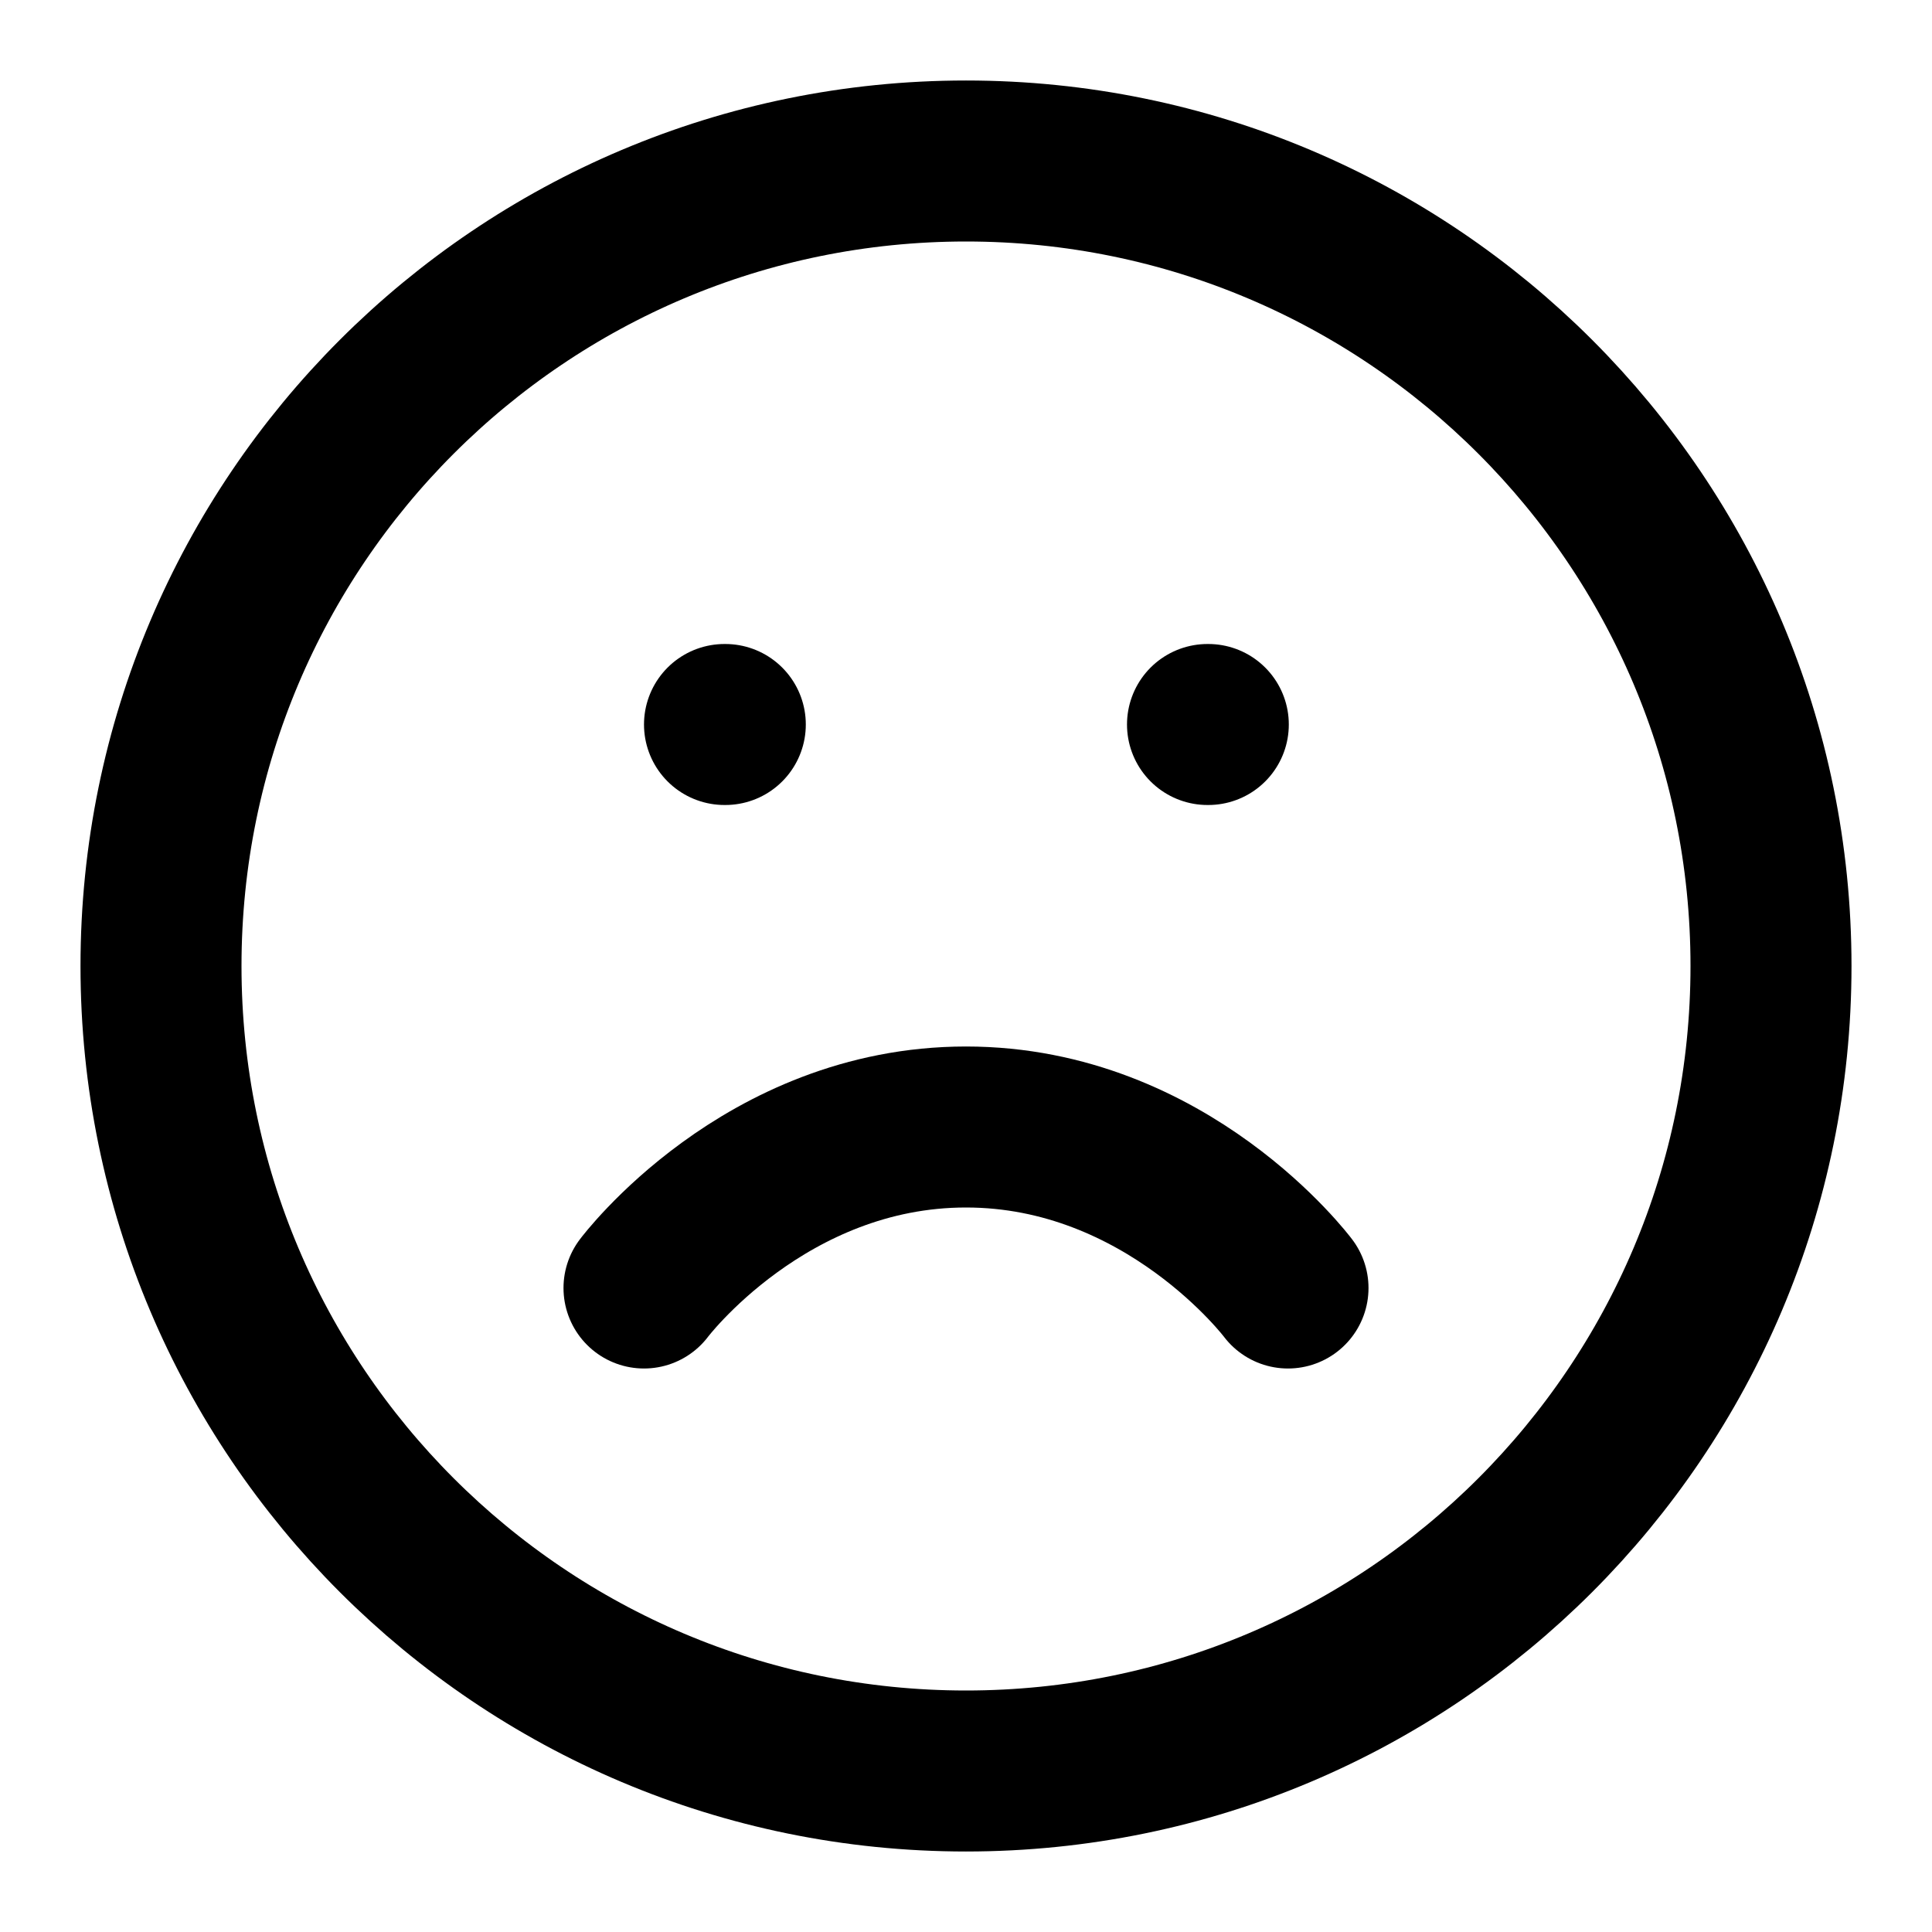
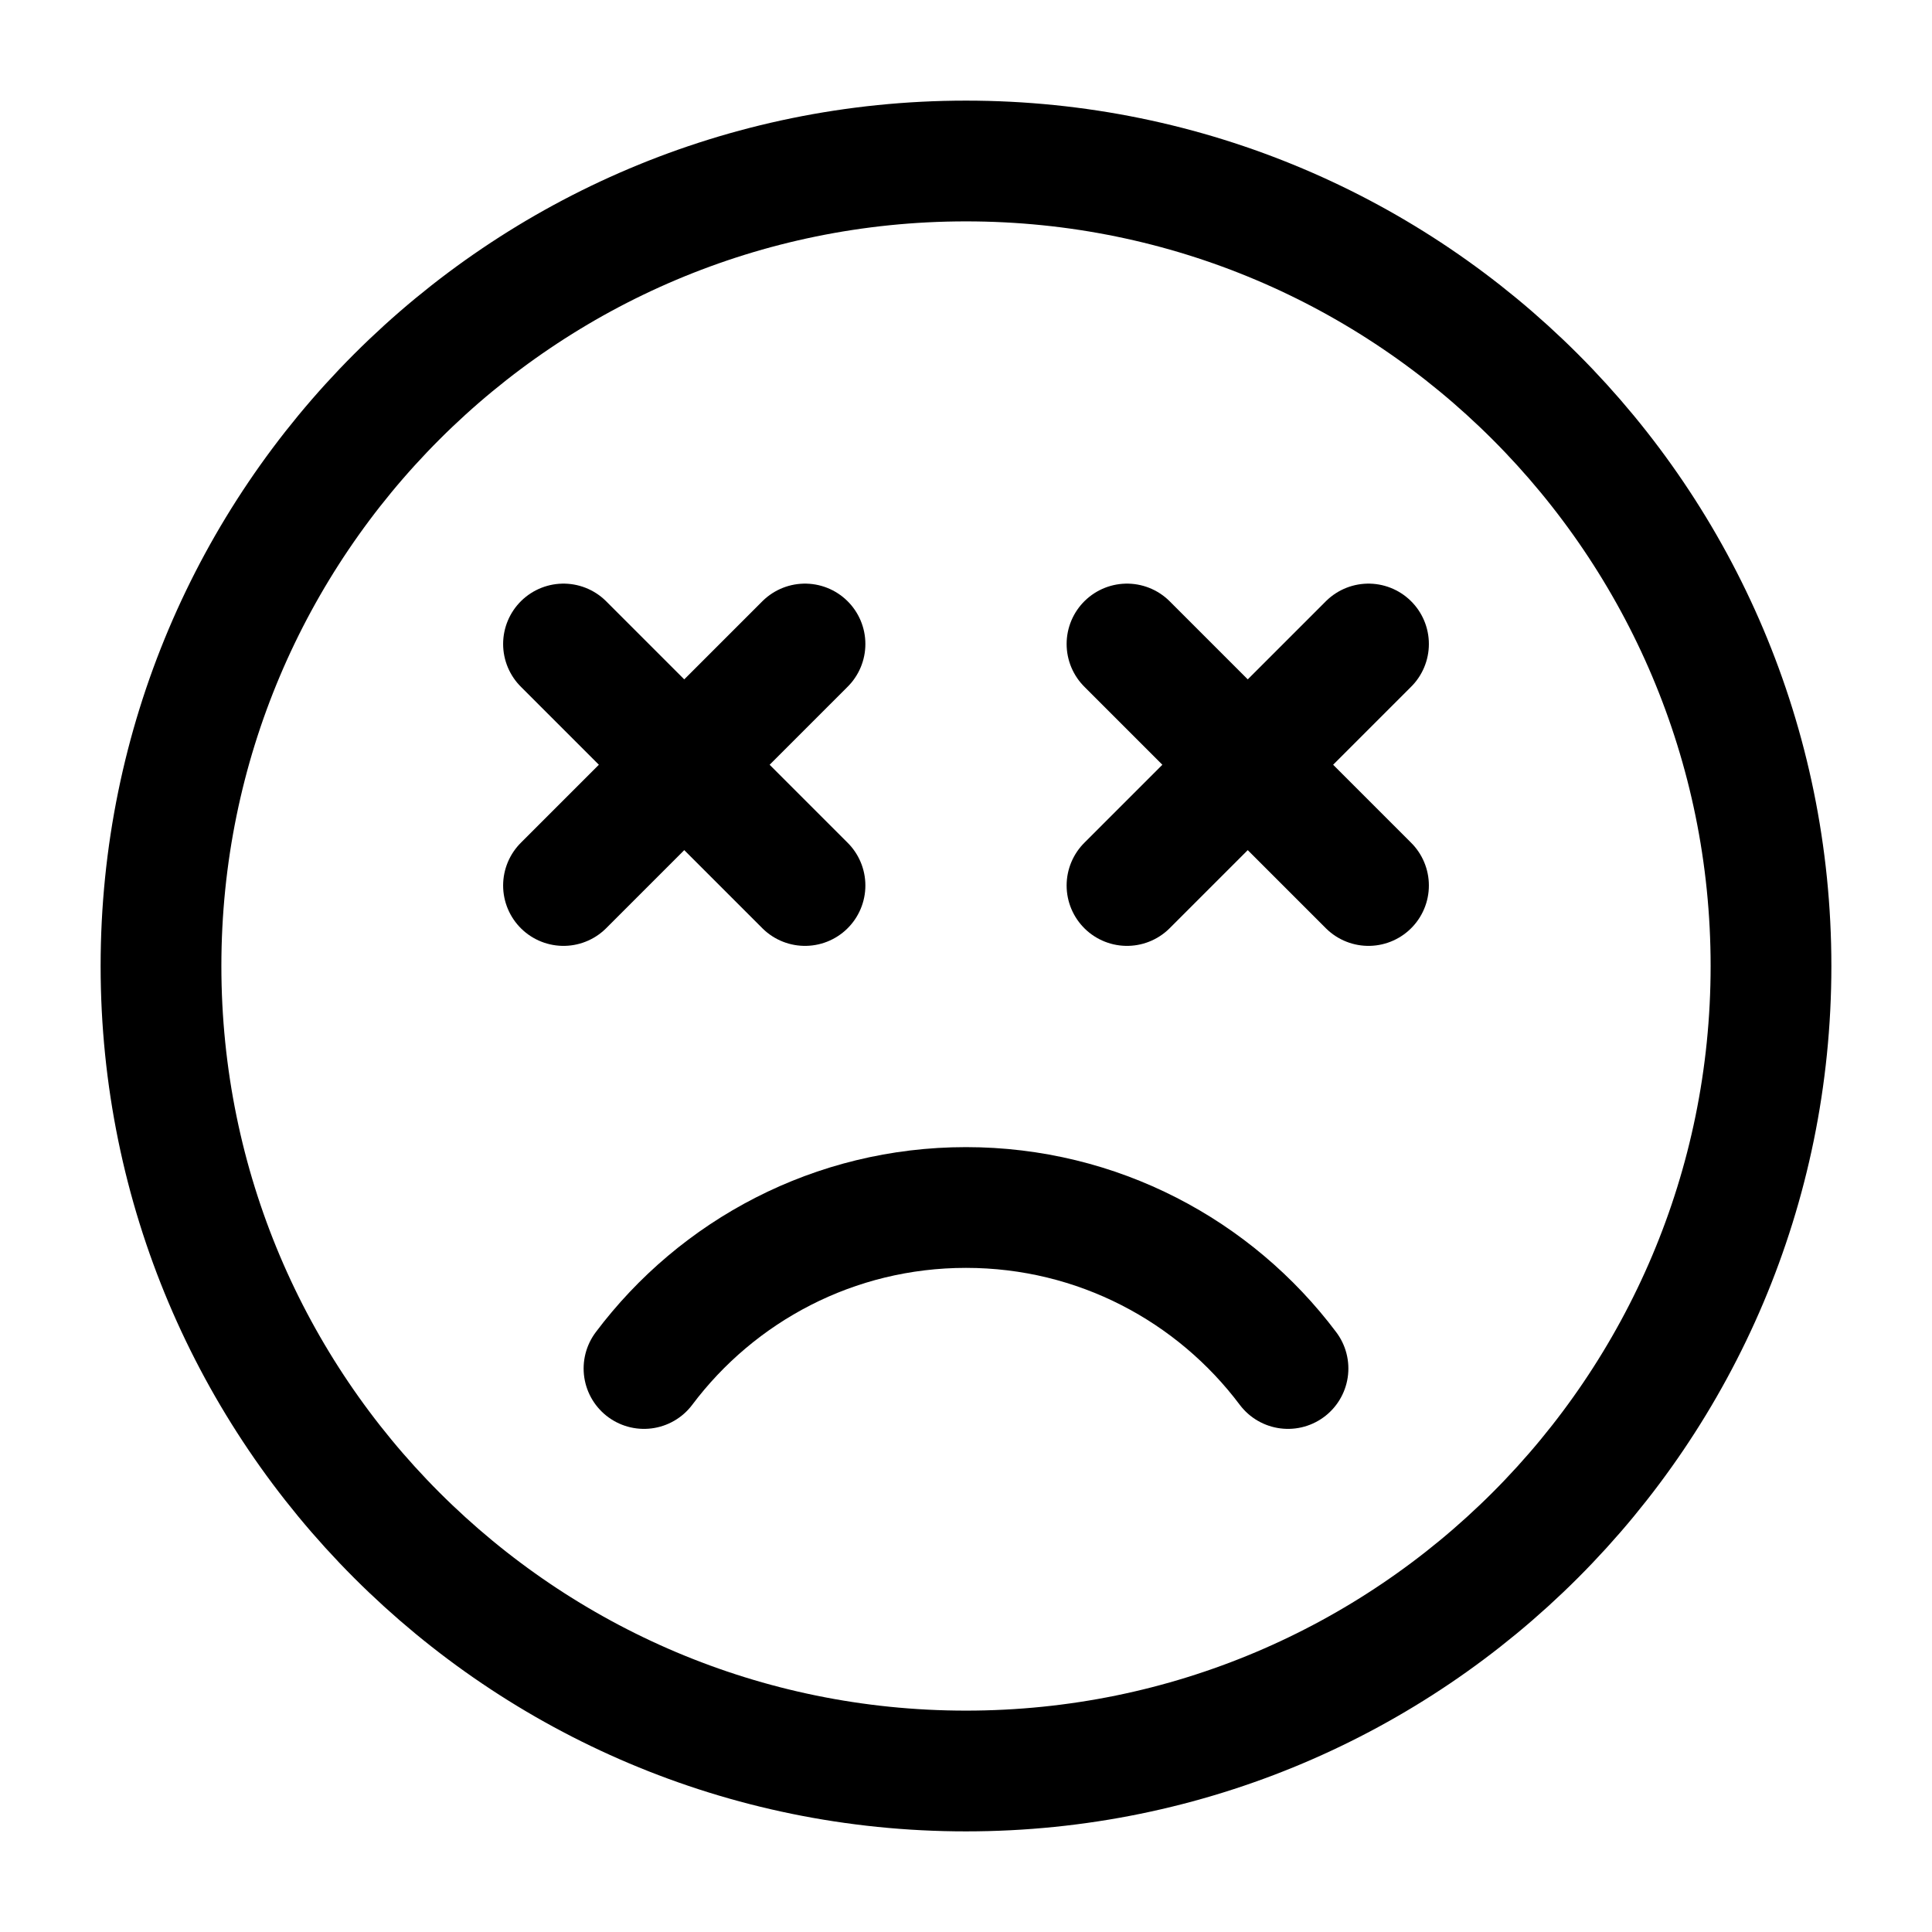
- <svg xmlns="http://www.w3.org/2000/svg" width="24" height="24" viewBox="0 0 24 24" fill="none" stroke="currentColor" stroke-width="2" stroke-linecap="round" stroke-linejoin="round" class="lucide lucide-frown-icon lucide-frown">
+ <svg xmlns="http://www.w3.org/2000/svg" viewBox="0 0 24 24" width="24" height="24" color="currentColor" fill="none" stroke="currentColor" stroke-width="1.5" stroke-linecap="round" stroke-linejoin="round">
  <circle cx="12" cy="12" r="10" />
-   <path d="M16 16s-1.5-2-4-2-4 2-4 2" />
-   <line x1="9" x2="9.01" y1="9" y2="9" />
-   <line x1="15" x2="15.01" y1="9" y2="9" />
+   <path d="M10 11L8.5 9.5M8.5 9.5L7 8M8.5 9.5L7 11M8.5 9.5L10 8M17 11L15.5 9.5M15.5 9.5L14 8M15.5 9.5L14 11M15.5 9.5L17 8" />
+   <path d="M8 17C8.912 15.786 10.364 15 12 15C13.636 15 15.088 15.786 16 17" />
</svg>
